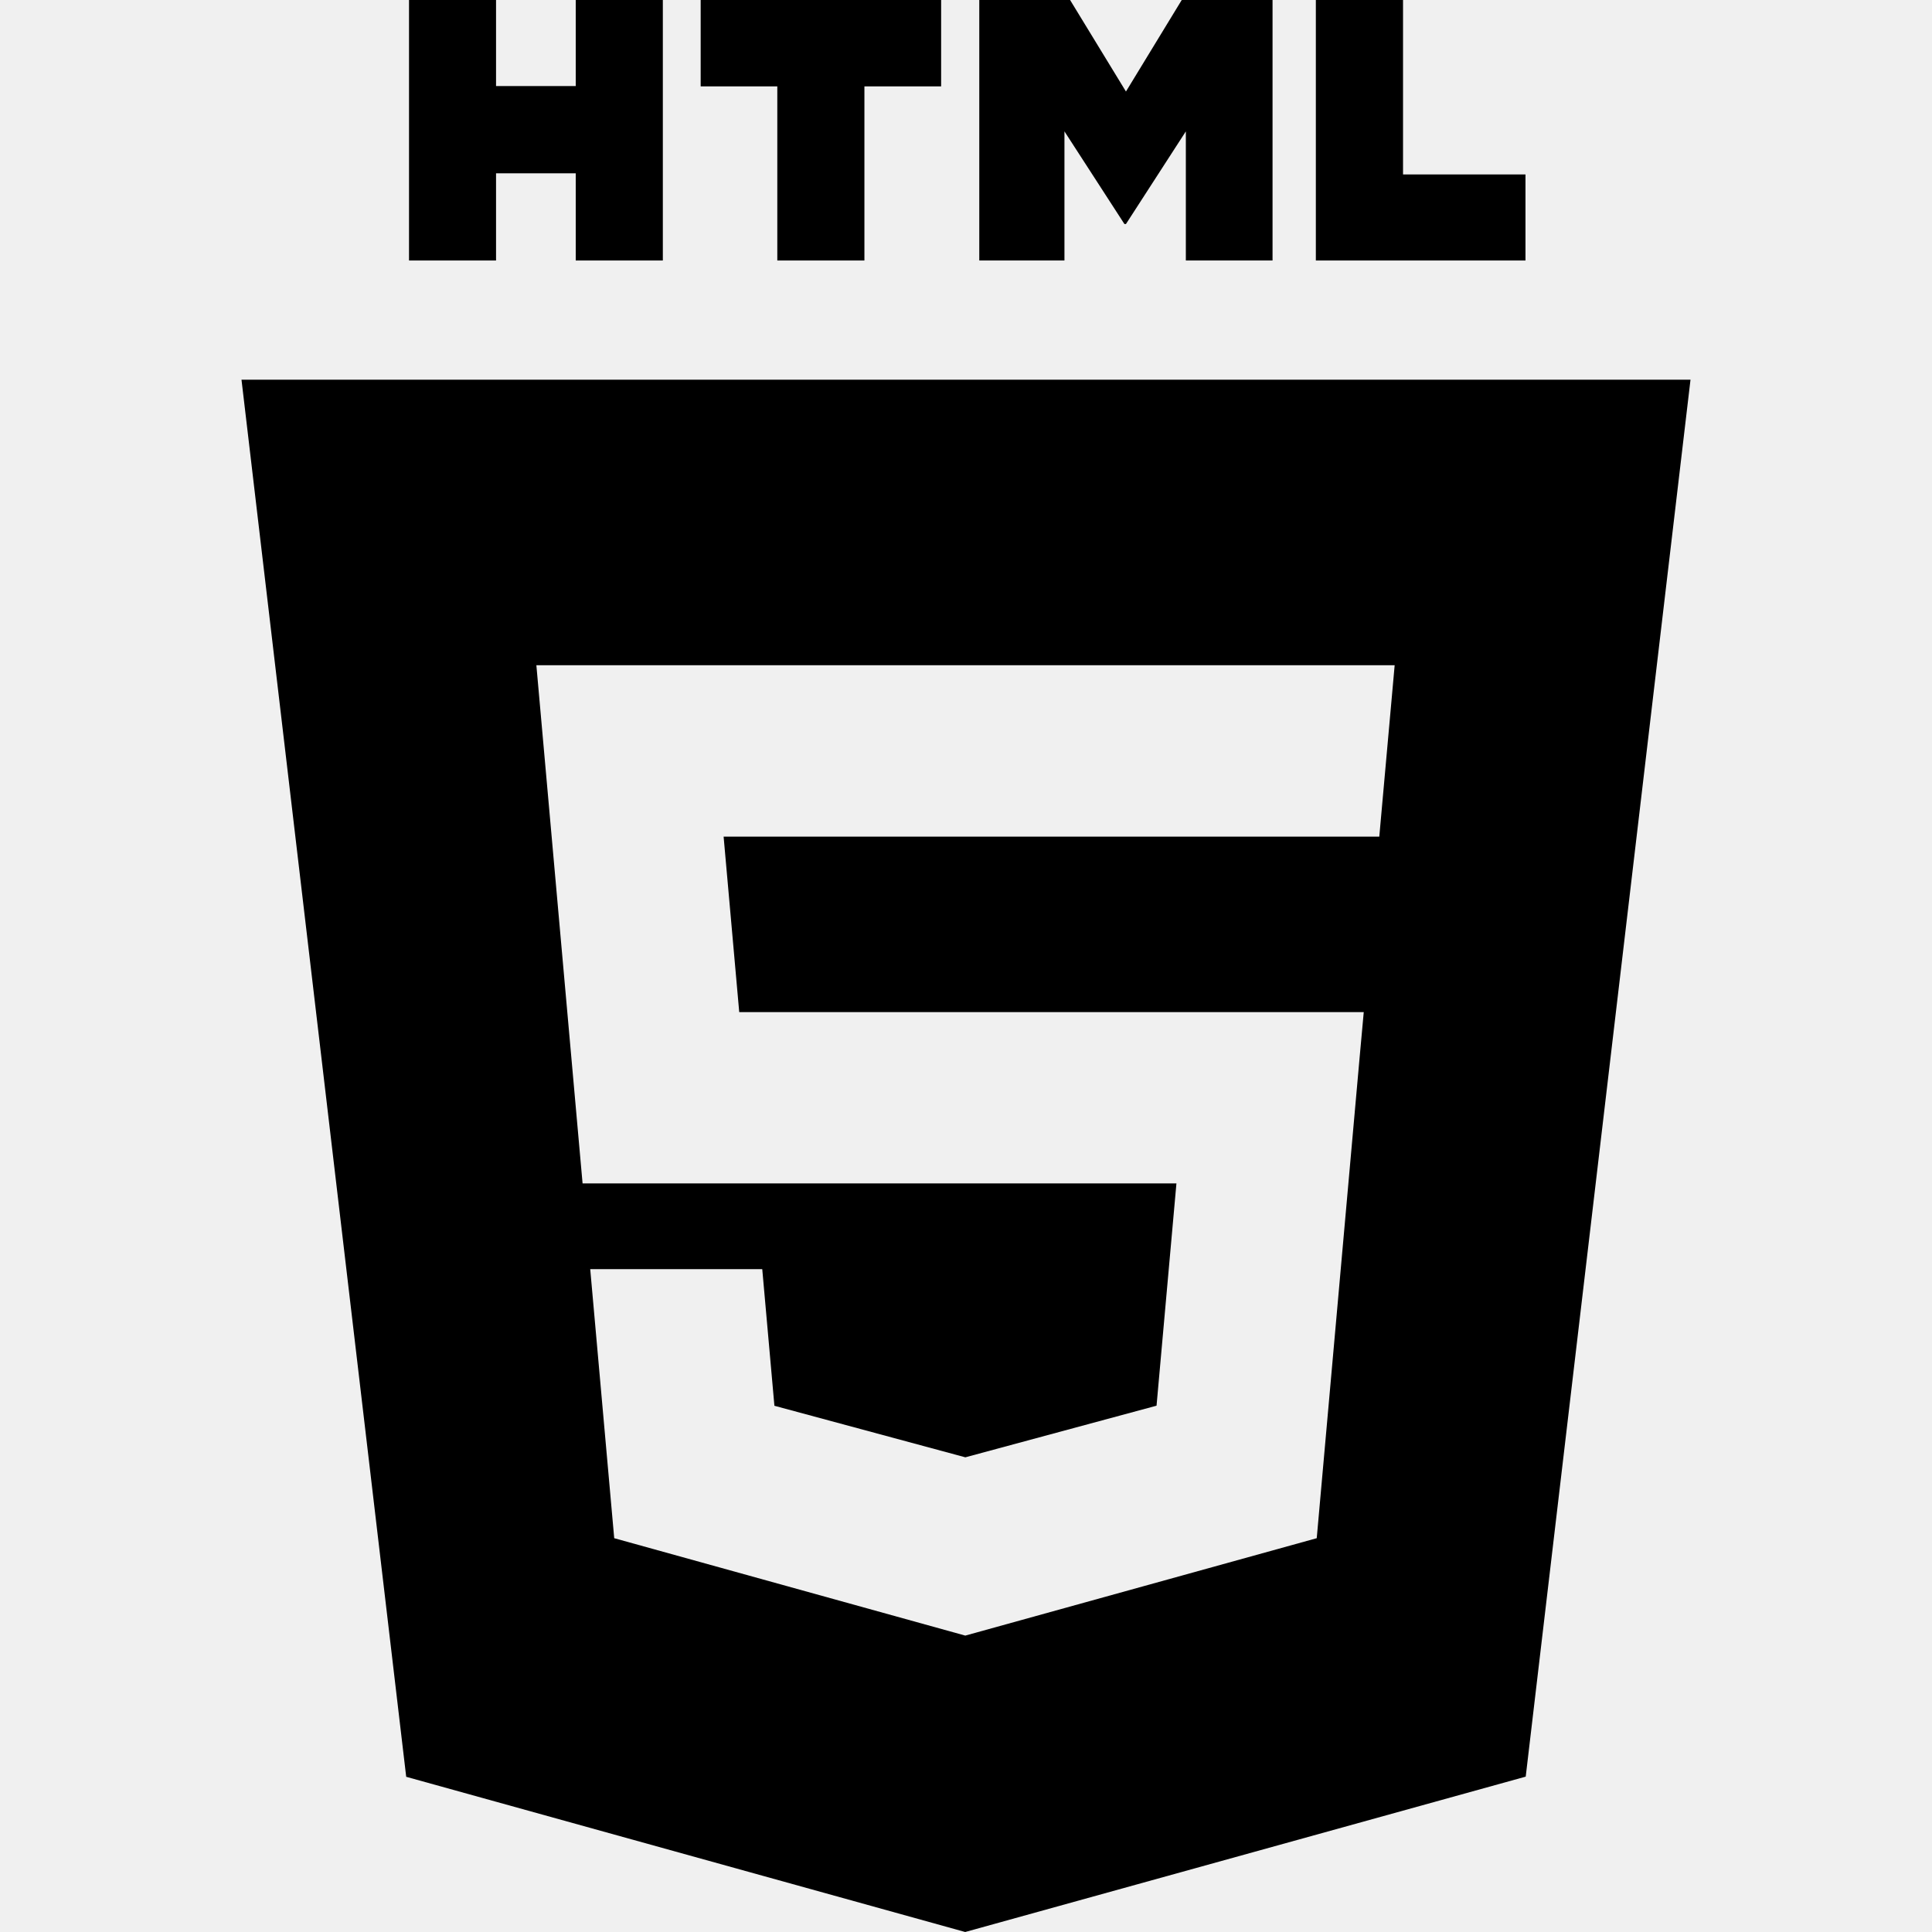
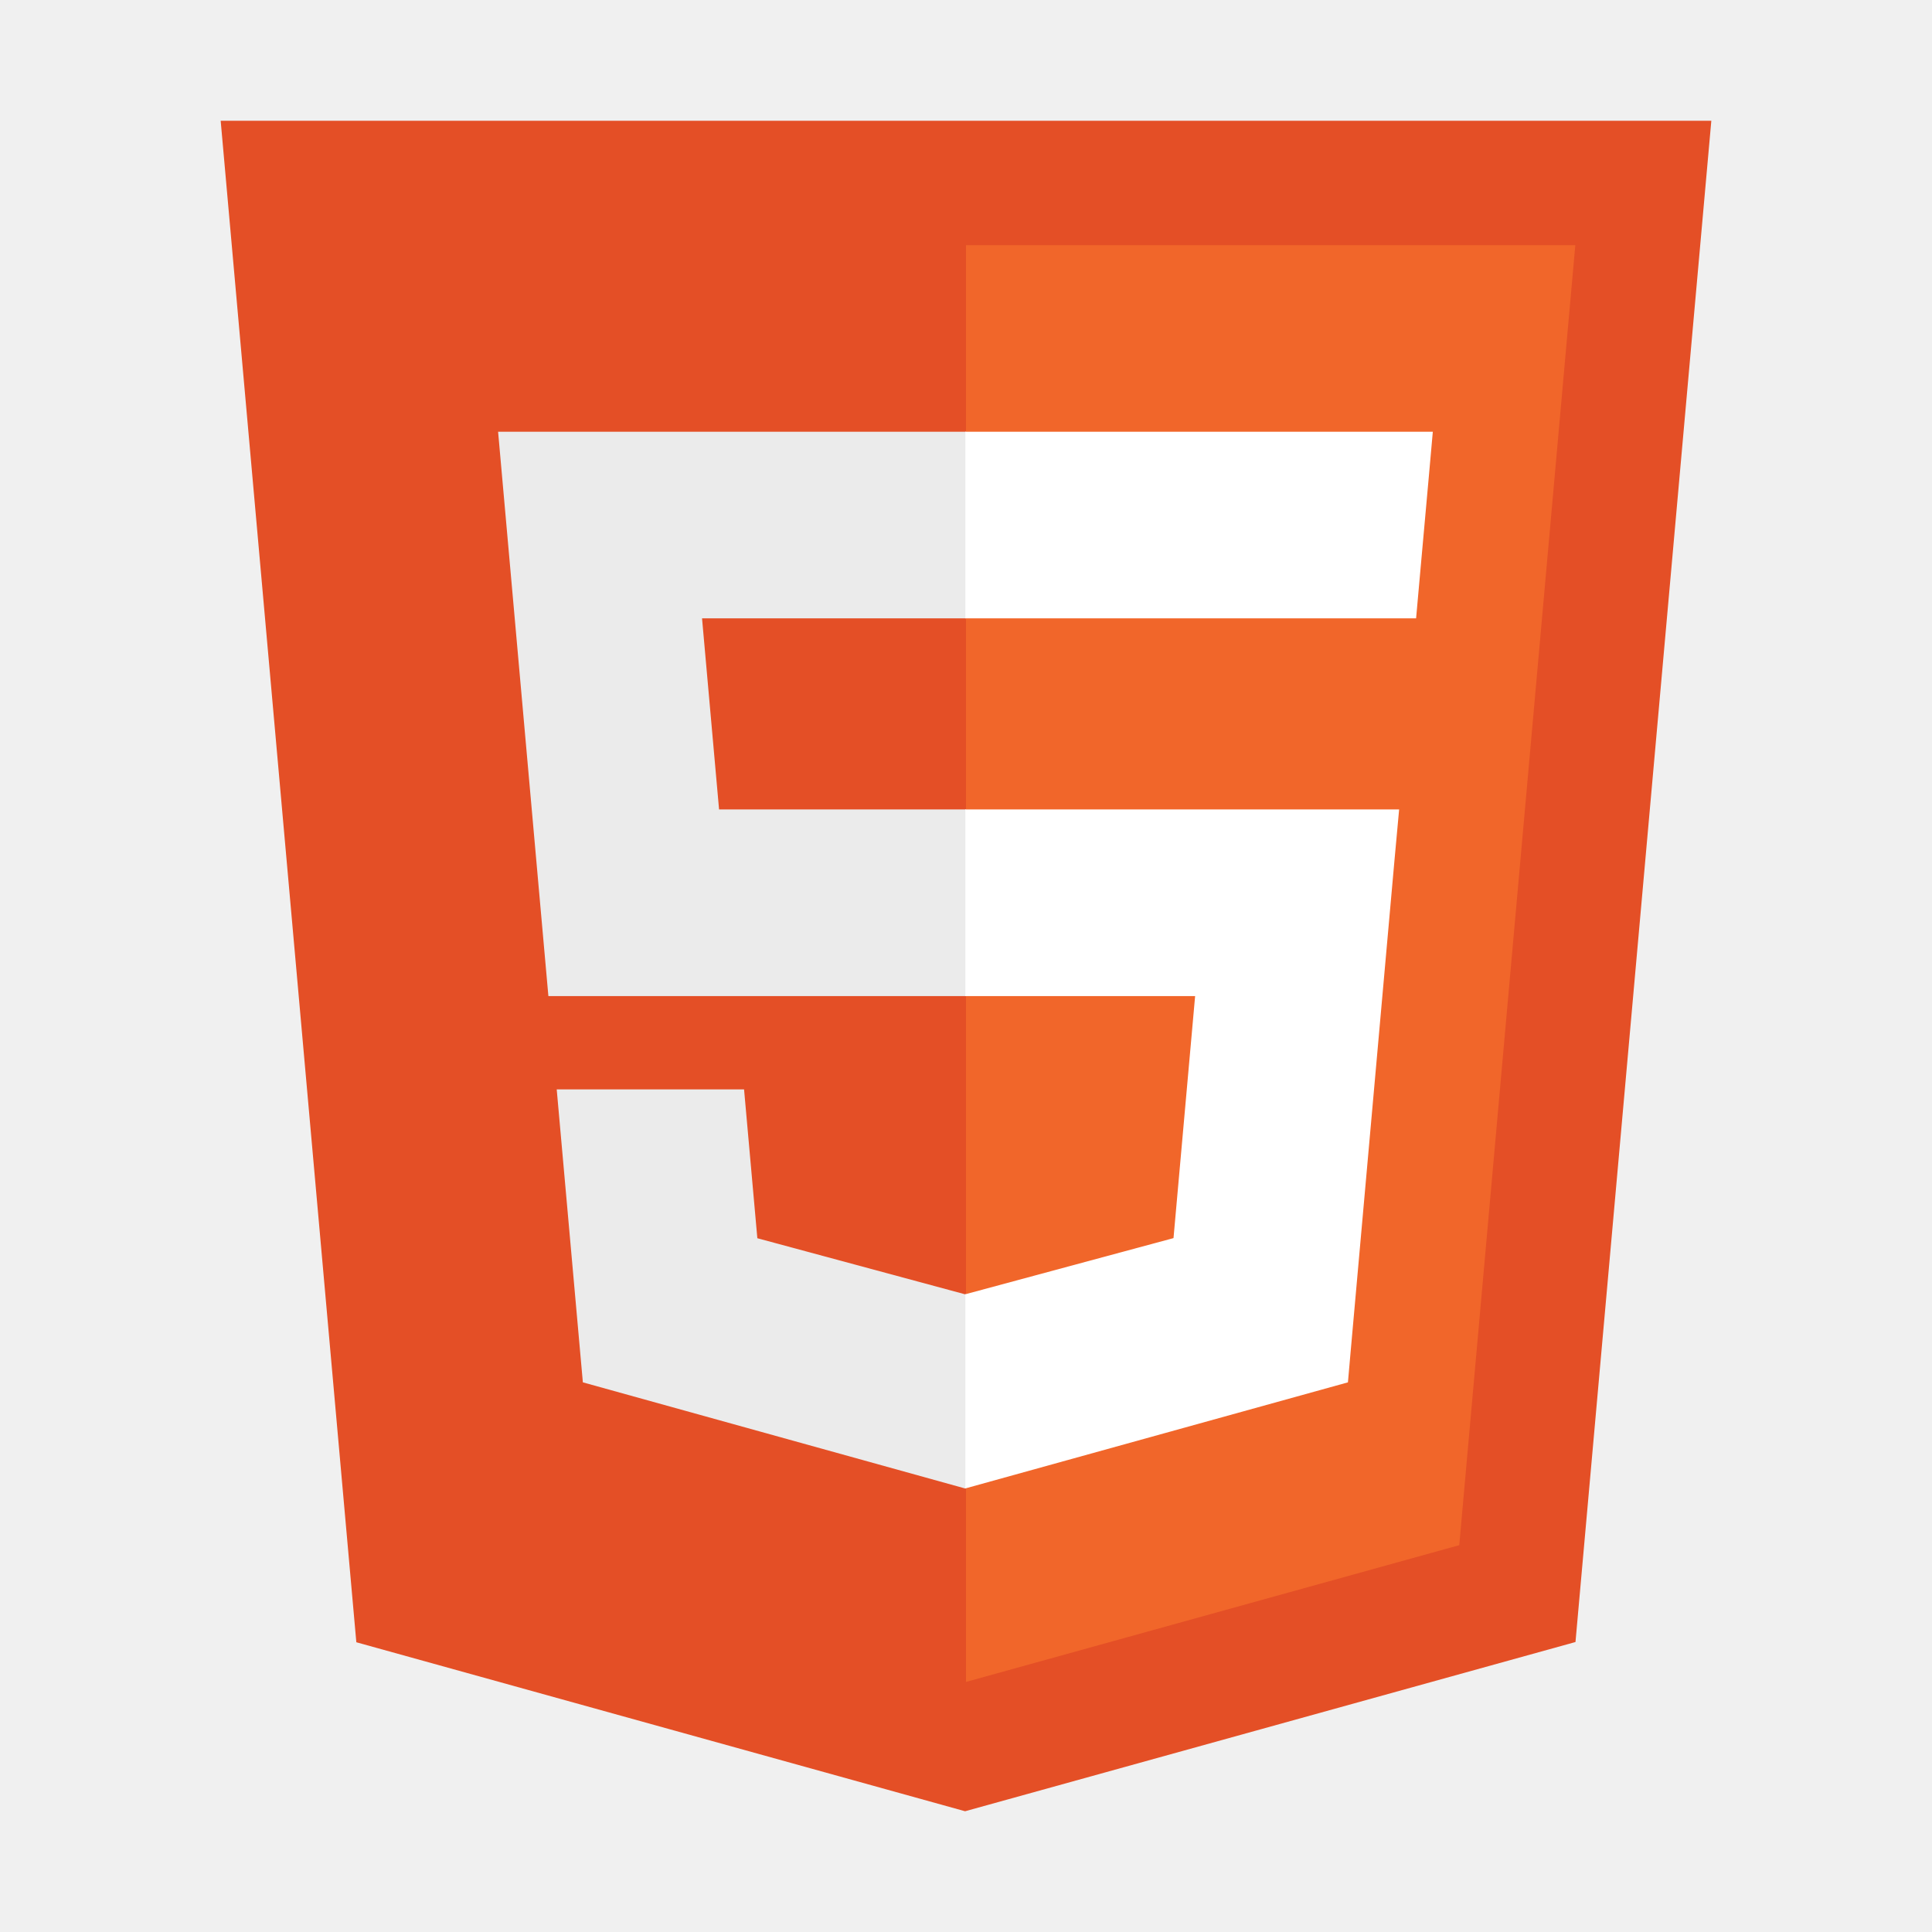
- <svg xmlns="http://www.w3.org/2000/svg" width="800px" height="800px" viewBox="0 0 24 24" fill="none">
-   <g clip-path="url(#clip0)">
-     <path d="M5.081 0H6.162V1.069H7.152V0H8.234V3.236H7.152V2.153H6.162V3.236H5.081L5.081 0Z" fill="#000000" />
-     <path d="M9.656 1.073H8.704V0H11.691V1.073H10.738V3.236H9.656L9.656 1.073Z" fill="#000000" />
-     <path d="M12.165 0H13.293L13.987 1.137L14.68 0H15.808V3.236H14.731V1.632L13.987 2.783H13.968L13.223 1.632V3.236H12.165V0Z" fill="#000000" />
-     <path d="M16.346 0H17.429V2.167H18.95V3.236H16.346V0Z" fill="#000000" />
-     <path fill-rule="evenodd" clip-rule="evenodd" d="M5.046 22.072L3 4.717H21L18.953 22.07L11.99 24L5.046 22.072ZM9.183 12.573L8.989 10.393H17.134L17.325 8.264H6.663L7.237 14.701L14.614 14.701L14.367 17.462L11.993 18.103L11.991 18.103L9.62 17.463L9.469 15.766H7.332L7.63 19.108L11.991 20.318L16.357 19.108L16.889 13.144L16.941 12.573L9.183 12.573Z" fill="#000000" />
-   </g>
-   <defs>
-     <clipPath id="clip0">
-       <rect width="24" height="24" fill="white" />
-     </clipPath>
-   </defs>
+ <svg xmlns="http://www.w3.org/2000/svg" width="800px" height="800px" viewBox="0 0 32 32">
+   <polygon points="5.902 27.201 3.655 2 28.345 2 26.095 27.197 15.985 30 5.902 27.201" style="fill:#e44f26" />
+   <polygon points="16 27.858 24.17 25.593 26.092 4.061 16 4.061 16 27.858" style="fill:#f1662a" />
+   <polygon points="16 13.407 11.91 13.407 11.628 10.242 16 10.242 16 7.151 15.989 7.151 8.25 7.151 8.324 7.981 9.083 16.498 16 16.498 16 13.407" style="fill:#ebebeb" />
+   <polygon points="16 21.434 15.986 21.438 12.544 20.509 12.324 18.044 10.651 18.044 9.221 18.044 9.654 22.896 15.986 24.654 16 24.65 16 21.434" style="fill:#ebebeb" />
+   <polygon points="15.989 13.407 15.989 16.498 19.795 16.498 19.437 20.507 15.989 21.437 15.989 24.653 22.326 22.896 22.372 22.374 23.098 14.237 23.174 13.407 22.341 13.407 15.989 13.407" style="fill:#fff" />
+   <polygon points="15.989 7.151 15.989 9.071 15.989 10.235 15.989 10.242 23.445 10.242 23.445 10.242 23.455 10.242 23.517 9.548 23.658 7.981 23.732 7.151 15.989 7.151" style="fill:#fff" />
</svg>
